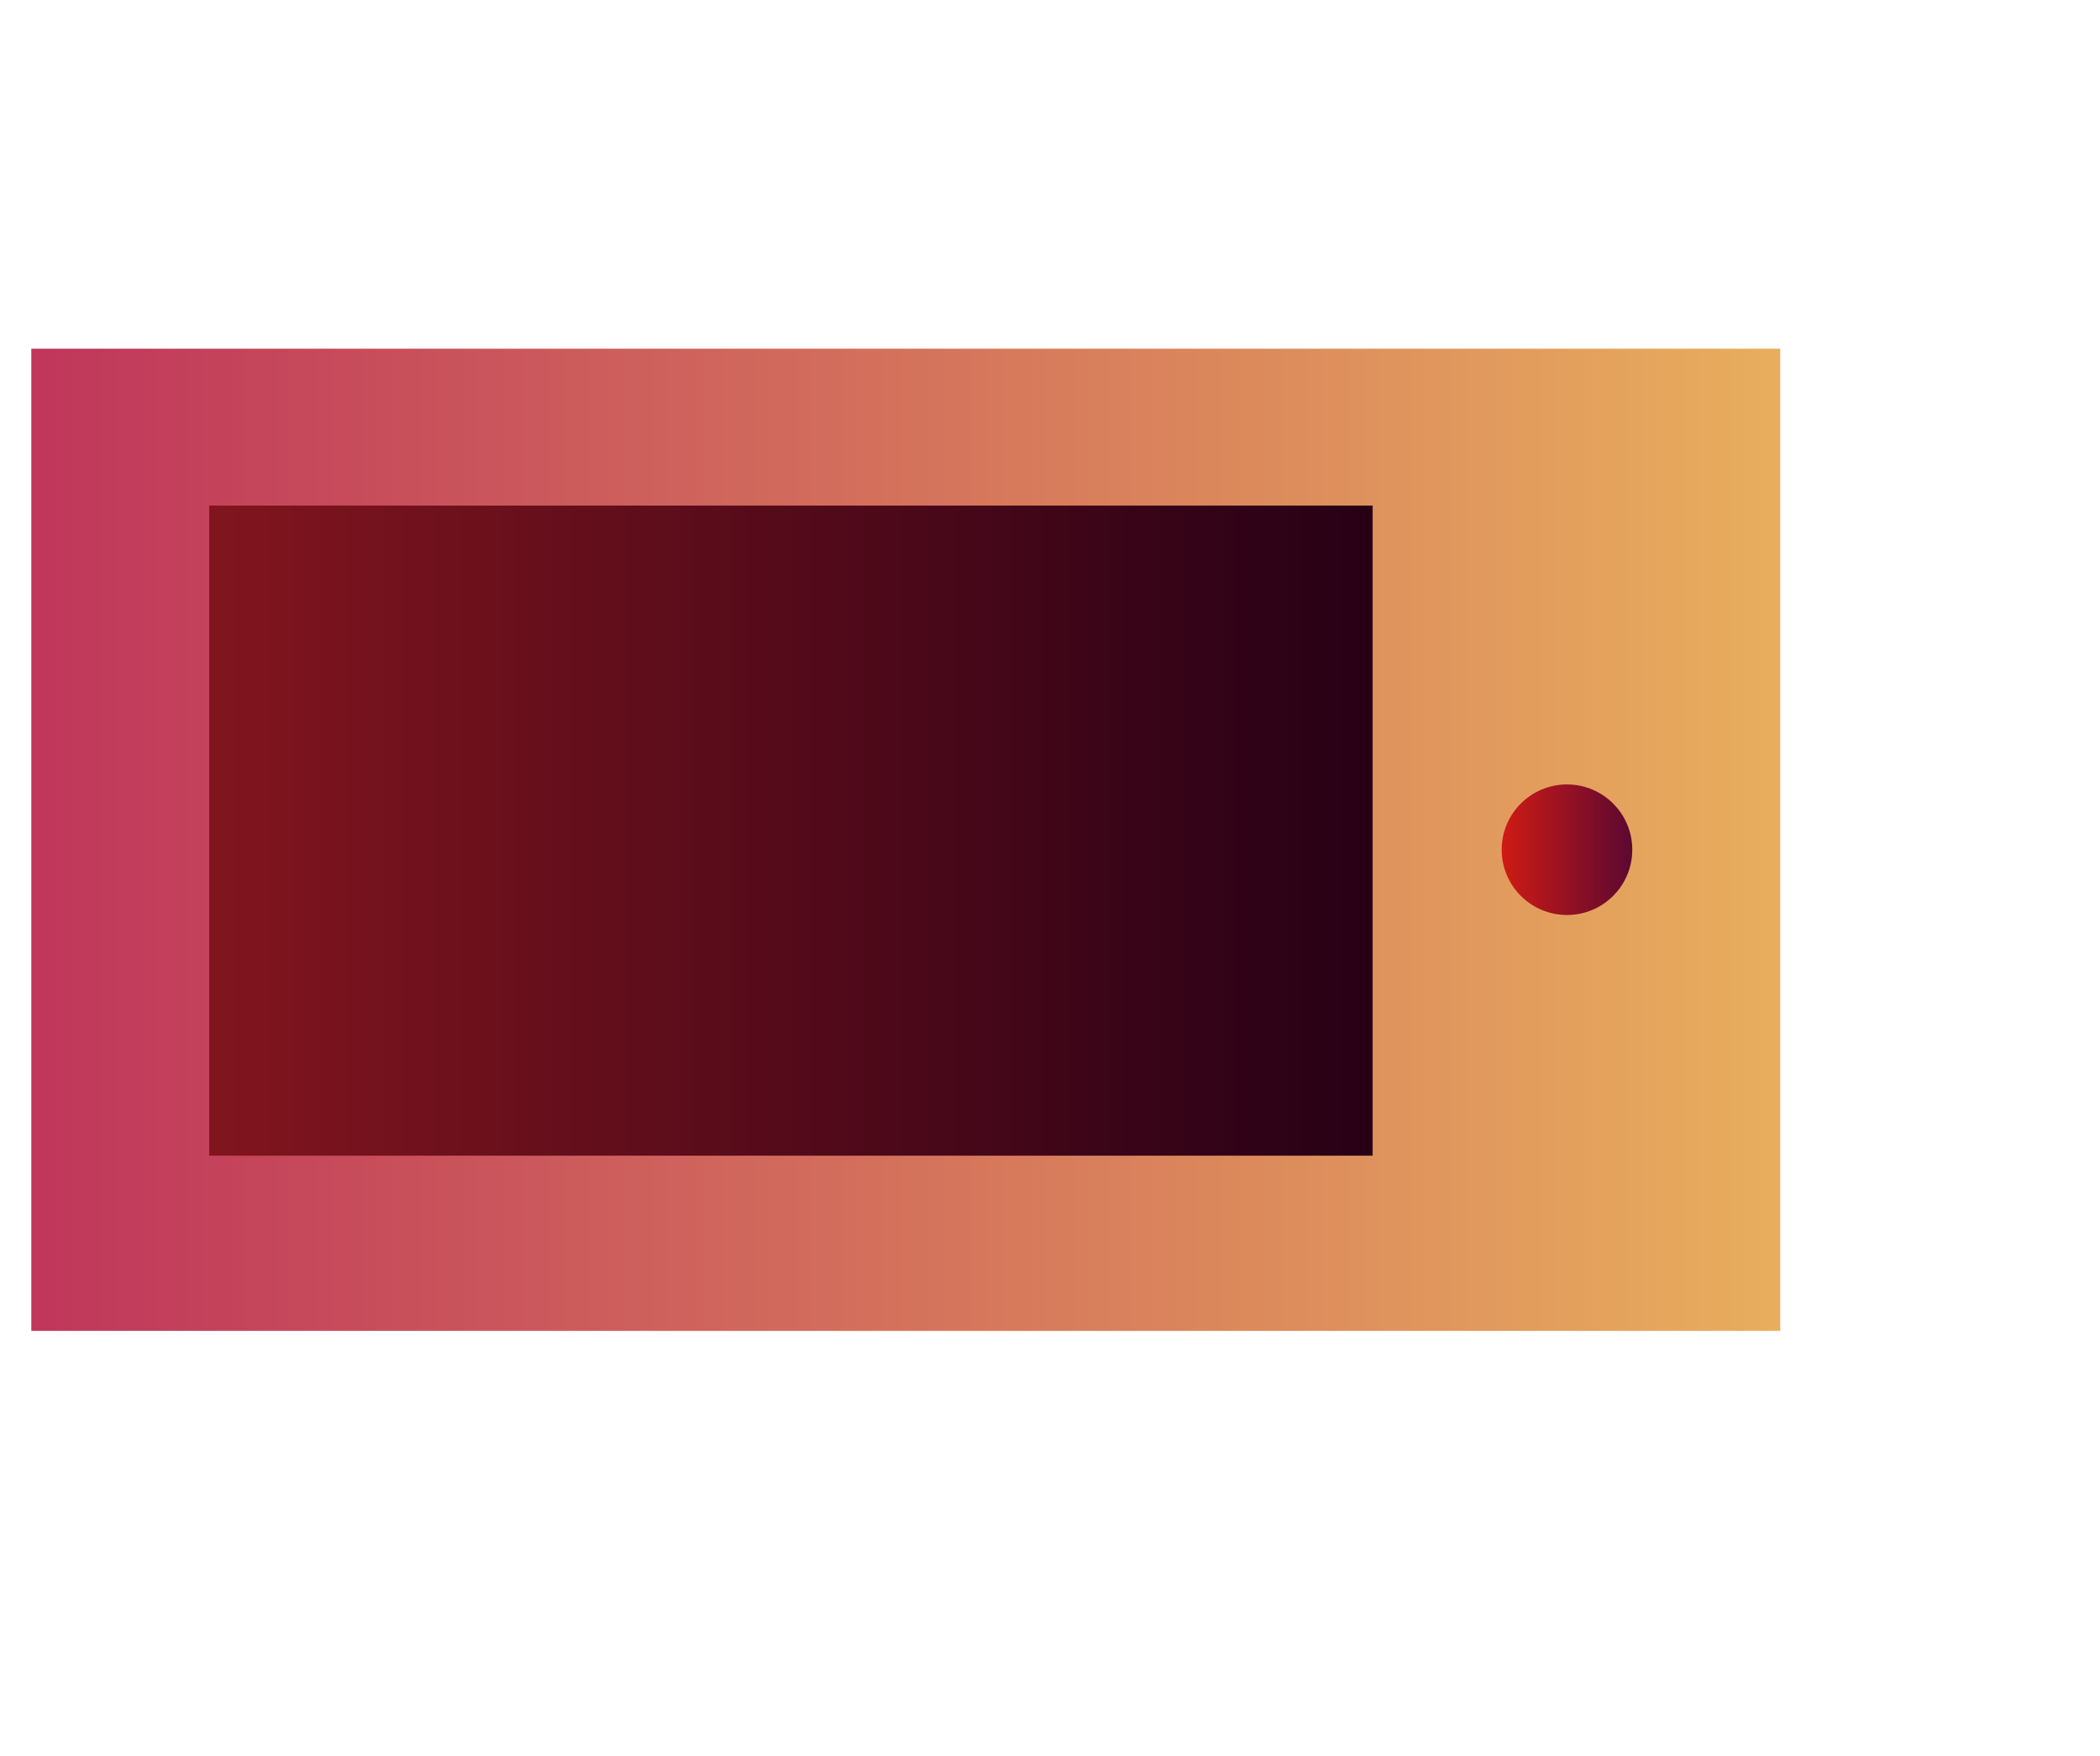
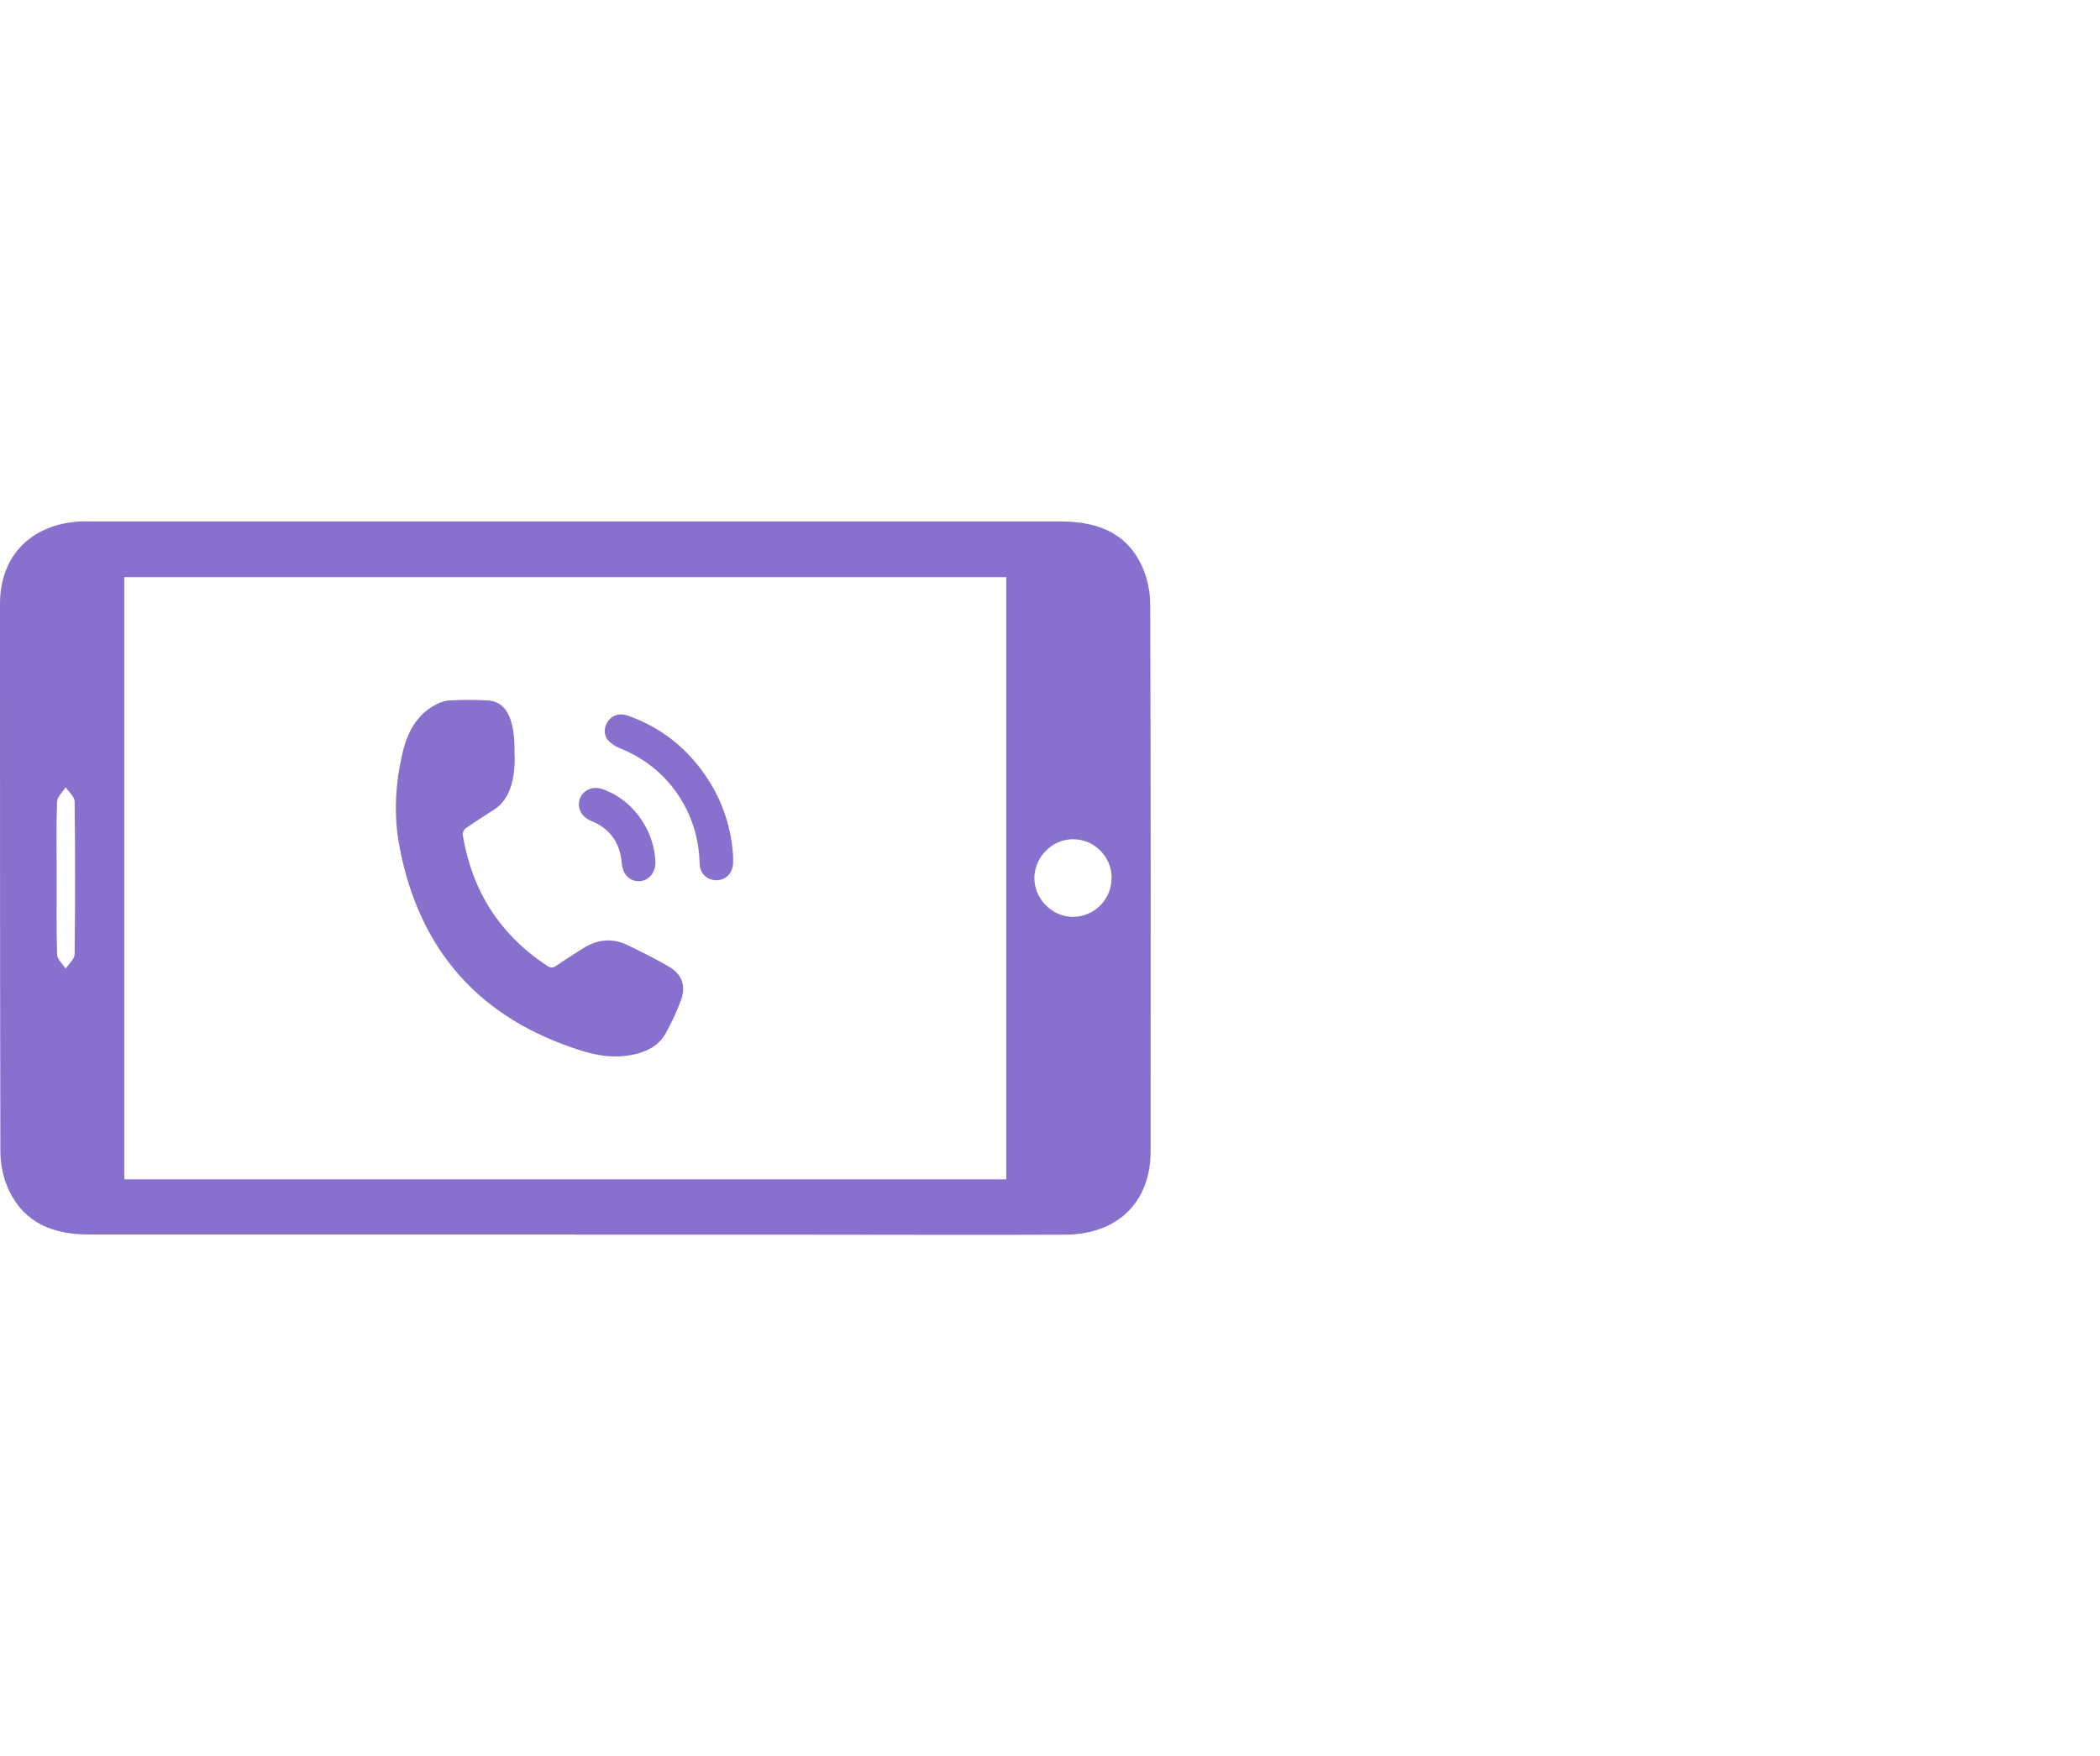
- <svg xmlns="http://www.w3.org/2000/svg" id="bg" viewBox="0 0 110 92">
+ <svg xmlns="http://www.w3.org/2000/svg" id="Layer_1" data-name="Layer 1" viewBox="0 0 110 92">
  <defs>
-     <style>.cls-1{fill:url(#_ÂÁ_Ï_ÌÌ_È_ËÂÌÚ_179);}.cls-2{fill:url(#_ÂÁ_Ï_ÌÌ_È_ËÂÌÚ_15);}.cls-3{fill:url(#_ÂÁ_Ï_ÌÌ_È_ËÂÌÚ_16);}</style>
-     <linearGradient id="_ÂÁ_Ï_ÌÌ_È_ËÂÌÚ_179" x1="1.64" y1="44" x2="93.26" y2="44" gradientUnits="userSpaceOnUse">
-       <stop offset="0.01" stop-color="#c0375b" />
-       <stop offset="1" stop-color="#e8ae5d" />
-     </linearGradient>
-     <linearGradient id="_ÂÁ_Ï_ÌÌ_È_ËÂÌÚ_15" x1="10.96" y1="43.52" x2="71.9" y2="43.52" gradientUnits="userSpaceOnUse">
-       <stop offset="0" stop-color="#81151e" />
-       <stop offset="1" stop-color="#270016" />
-     </linearGradient>
-     <linearGradient id="_ÂÁ_Ï_ÌÌ_È_ËÂÌÚ_16" x1="78.66" y1="44.52" x2="85.5" y2="44.52" gradientUnits="userSpaceOnUse">
-       <stop offset="0" stop-color="#cf1b13" />
-       <stop offset="1" stop-color="#5c0832" />
-     </linearGradient>
+     <style>
+       .cls-1 {
+         fill: #8770ce;
+         stroke-width: 0px;
+       }
+     </style>
  </defs>
-   <rect class="cls-1" x="1.64" y="18.27" width="91.61" height="51.46" />
-   <rect class="cls-2" x="10.96" y="26.49" width="60.94" height="34.06" />
-   <circle class="cls-3" cx="82.08" cy="44.52" r="3.42" />
+   <path class="cls-1" d="M30.14,64.68c-8.5,0-17,0-25.5,0-1.81,0-3.32-.57-4.15-2.27-.3-.61-.46-1.35-.47-2.03C0,51.57,0,40.46,0,31.64c0-2.53,1.64-4.18,4.21-4.32.18-.01.37,0,.55,0,16.92,0,33.85,0,50.77,0,1.83,0,3.39.51,4.24,2.24.31.63.48,1.4.48,2.11.03,8.79.03,19.87.02,28.66,0,2.66-1.73,4.35-4.49,4.36-4.47.02-8.95,0-13.42,0-4.08,0-8.16,0-12.24,0ZM52.71,30.24H6.51v31.55h46.2v-31.55ZM58.23,46c0-1.12-.92-2.04-2.04-2.03-1.08.01-1.98.91-2.01,2-.02,1.1.91,2.06,2.01,2.07,1.12,0,2.04-.91,2.03-2.03ZM2.97,45.92c0,1.36-.02,2.72.02,4.08,0,.26.29.5.45.75.16-.25.46-.5.47-.75.03-2.67.03-5.33,0-8,0-.25-.3-.5-.47-.75-.16.25-.44.49-.45.75-.05,1.31-.02,2.61-.02,3.92Z" />
+   <g>
+     <path class="cls-1" d="M26.96,39.62c0,.09,0,.18,0,.26-.02.93-.23,1.98-1.05,2.52-.51.33-1.02.65-1.52,1-.09.06-.17.24-.15.35.48,2.92,1.94,5.22,4.42,6.85.18.12.3.12.48,0,.44-.31.9-.59,1.35-.88.79-.52,1.6-.6,2.45-.17.7.35,1.41.69,2.09,1.09.7.41.92,1.02.63,1.79-.22.59-.48,1.16-.79,1.71-.39.69-1.06,1-1.82,1.14-.87.16-1.73.04-2.56-.22-5.34-1.66-8.54-5.24-9.57-10.73-.31-1.65-.21-3.31.18-4.94.24-1.01.71-1.9,1.65-2.43.24-.14.52-.25.79-.26.67-.04,1.34-.04,2.01,0,1.36.07,1.42,1.83,1.4,2.94Z" />
+     <path class="cls-1" d="M38.4,44.85c0,.13,0,.27,0,.4-.03.5-.38.86-.85.87-.5,0-.88-.33-.9-.85-.03-1.12-.29-2.17-.84-3.15-.78-1.39-1.92-2.35-3.39-2.94-.22-.09-.44-.24-.59-.42-.23-.29-.19-.71.04-1,.23-.3.6-.41,1-.27,1.77.62,3.16,1.73,4.18,3.29.81,1.23,1.26,2.6,1.35,4.08Z" />
+     <path class="cls-1" d="M34.33,45.14c.02.57-.33,1-.83,1.03-.51.02-.88-.35-.93-.93-.08-1.05-.59-1.81-1.58-2.22-.33-.14-.58-.35-.65-.71-.13-.67.5-1.19,1.17-.98,1.58.51,2.76,2.12,2.82,3.82Z" />
+   </g>
</svg>
